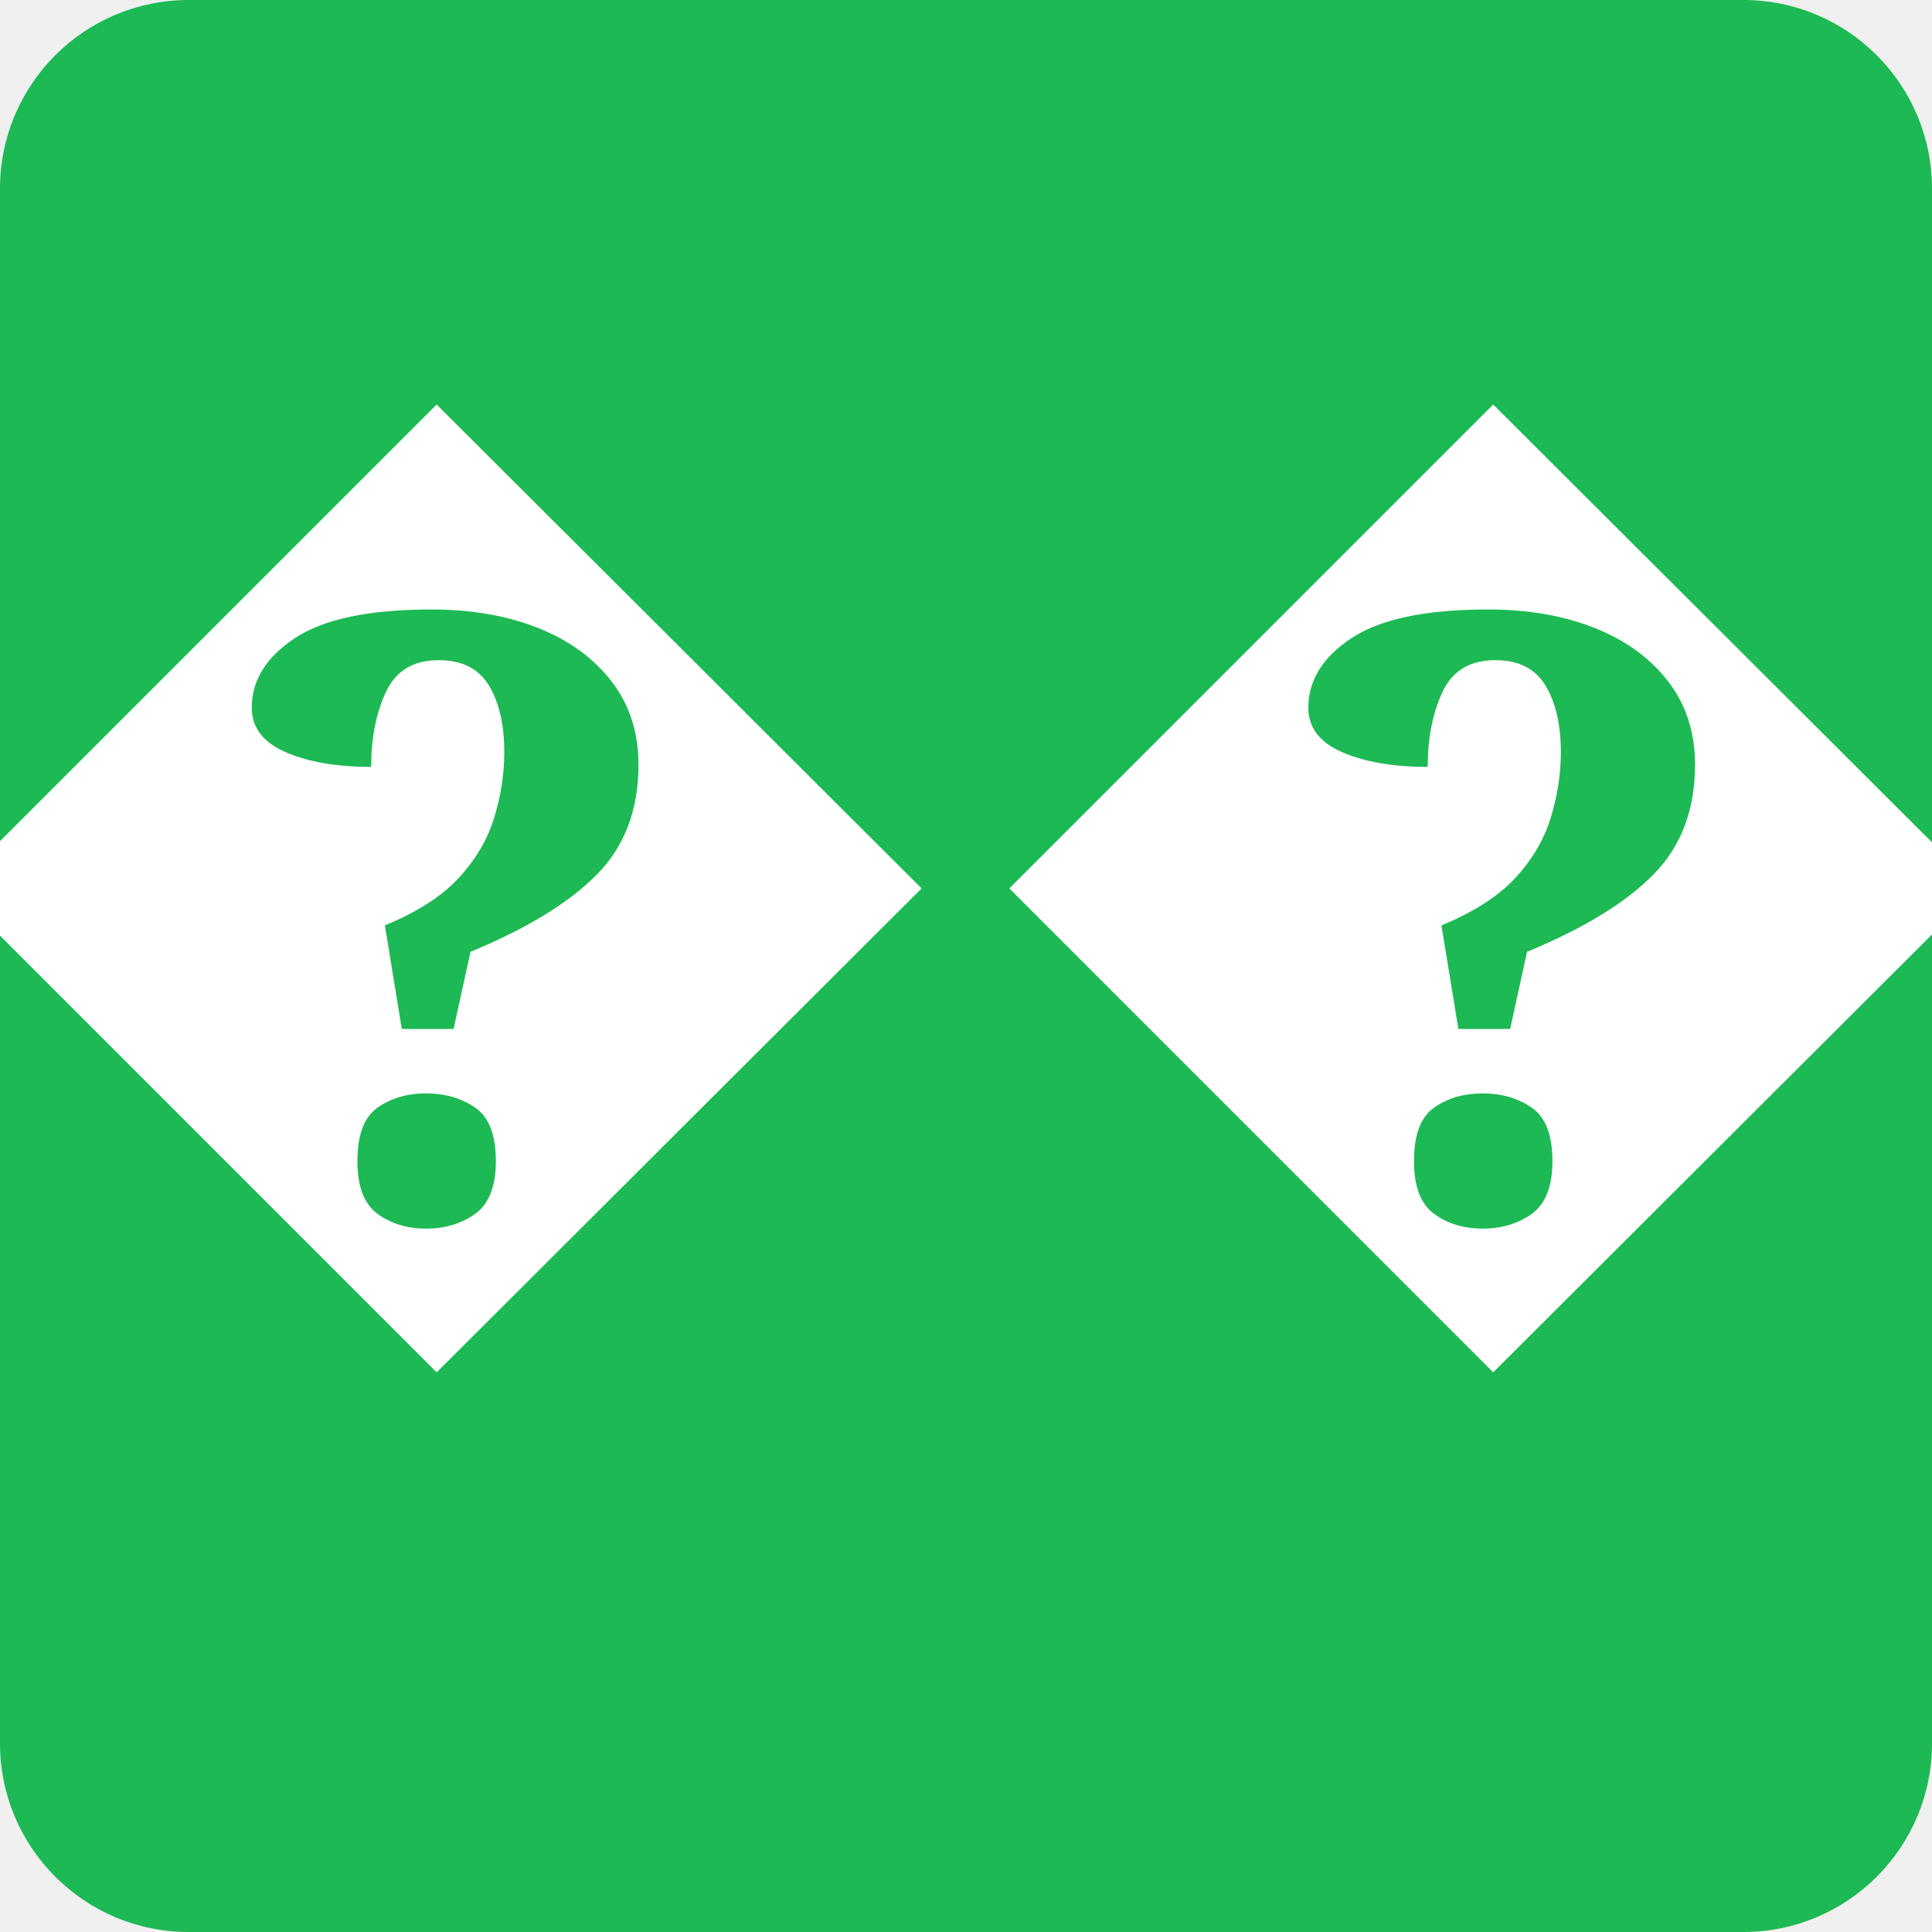
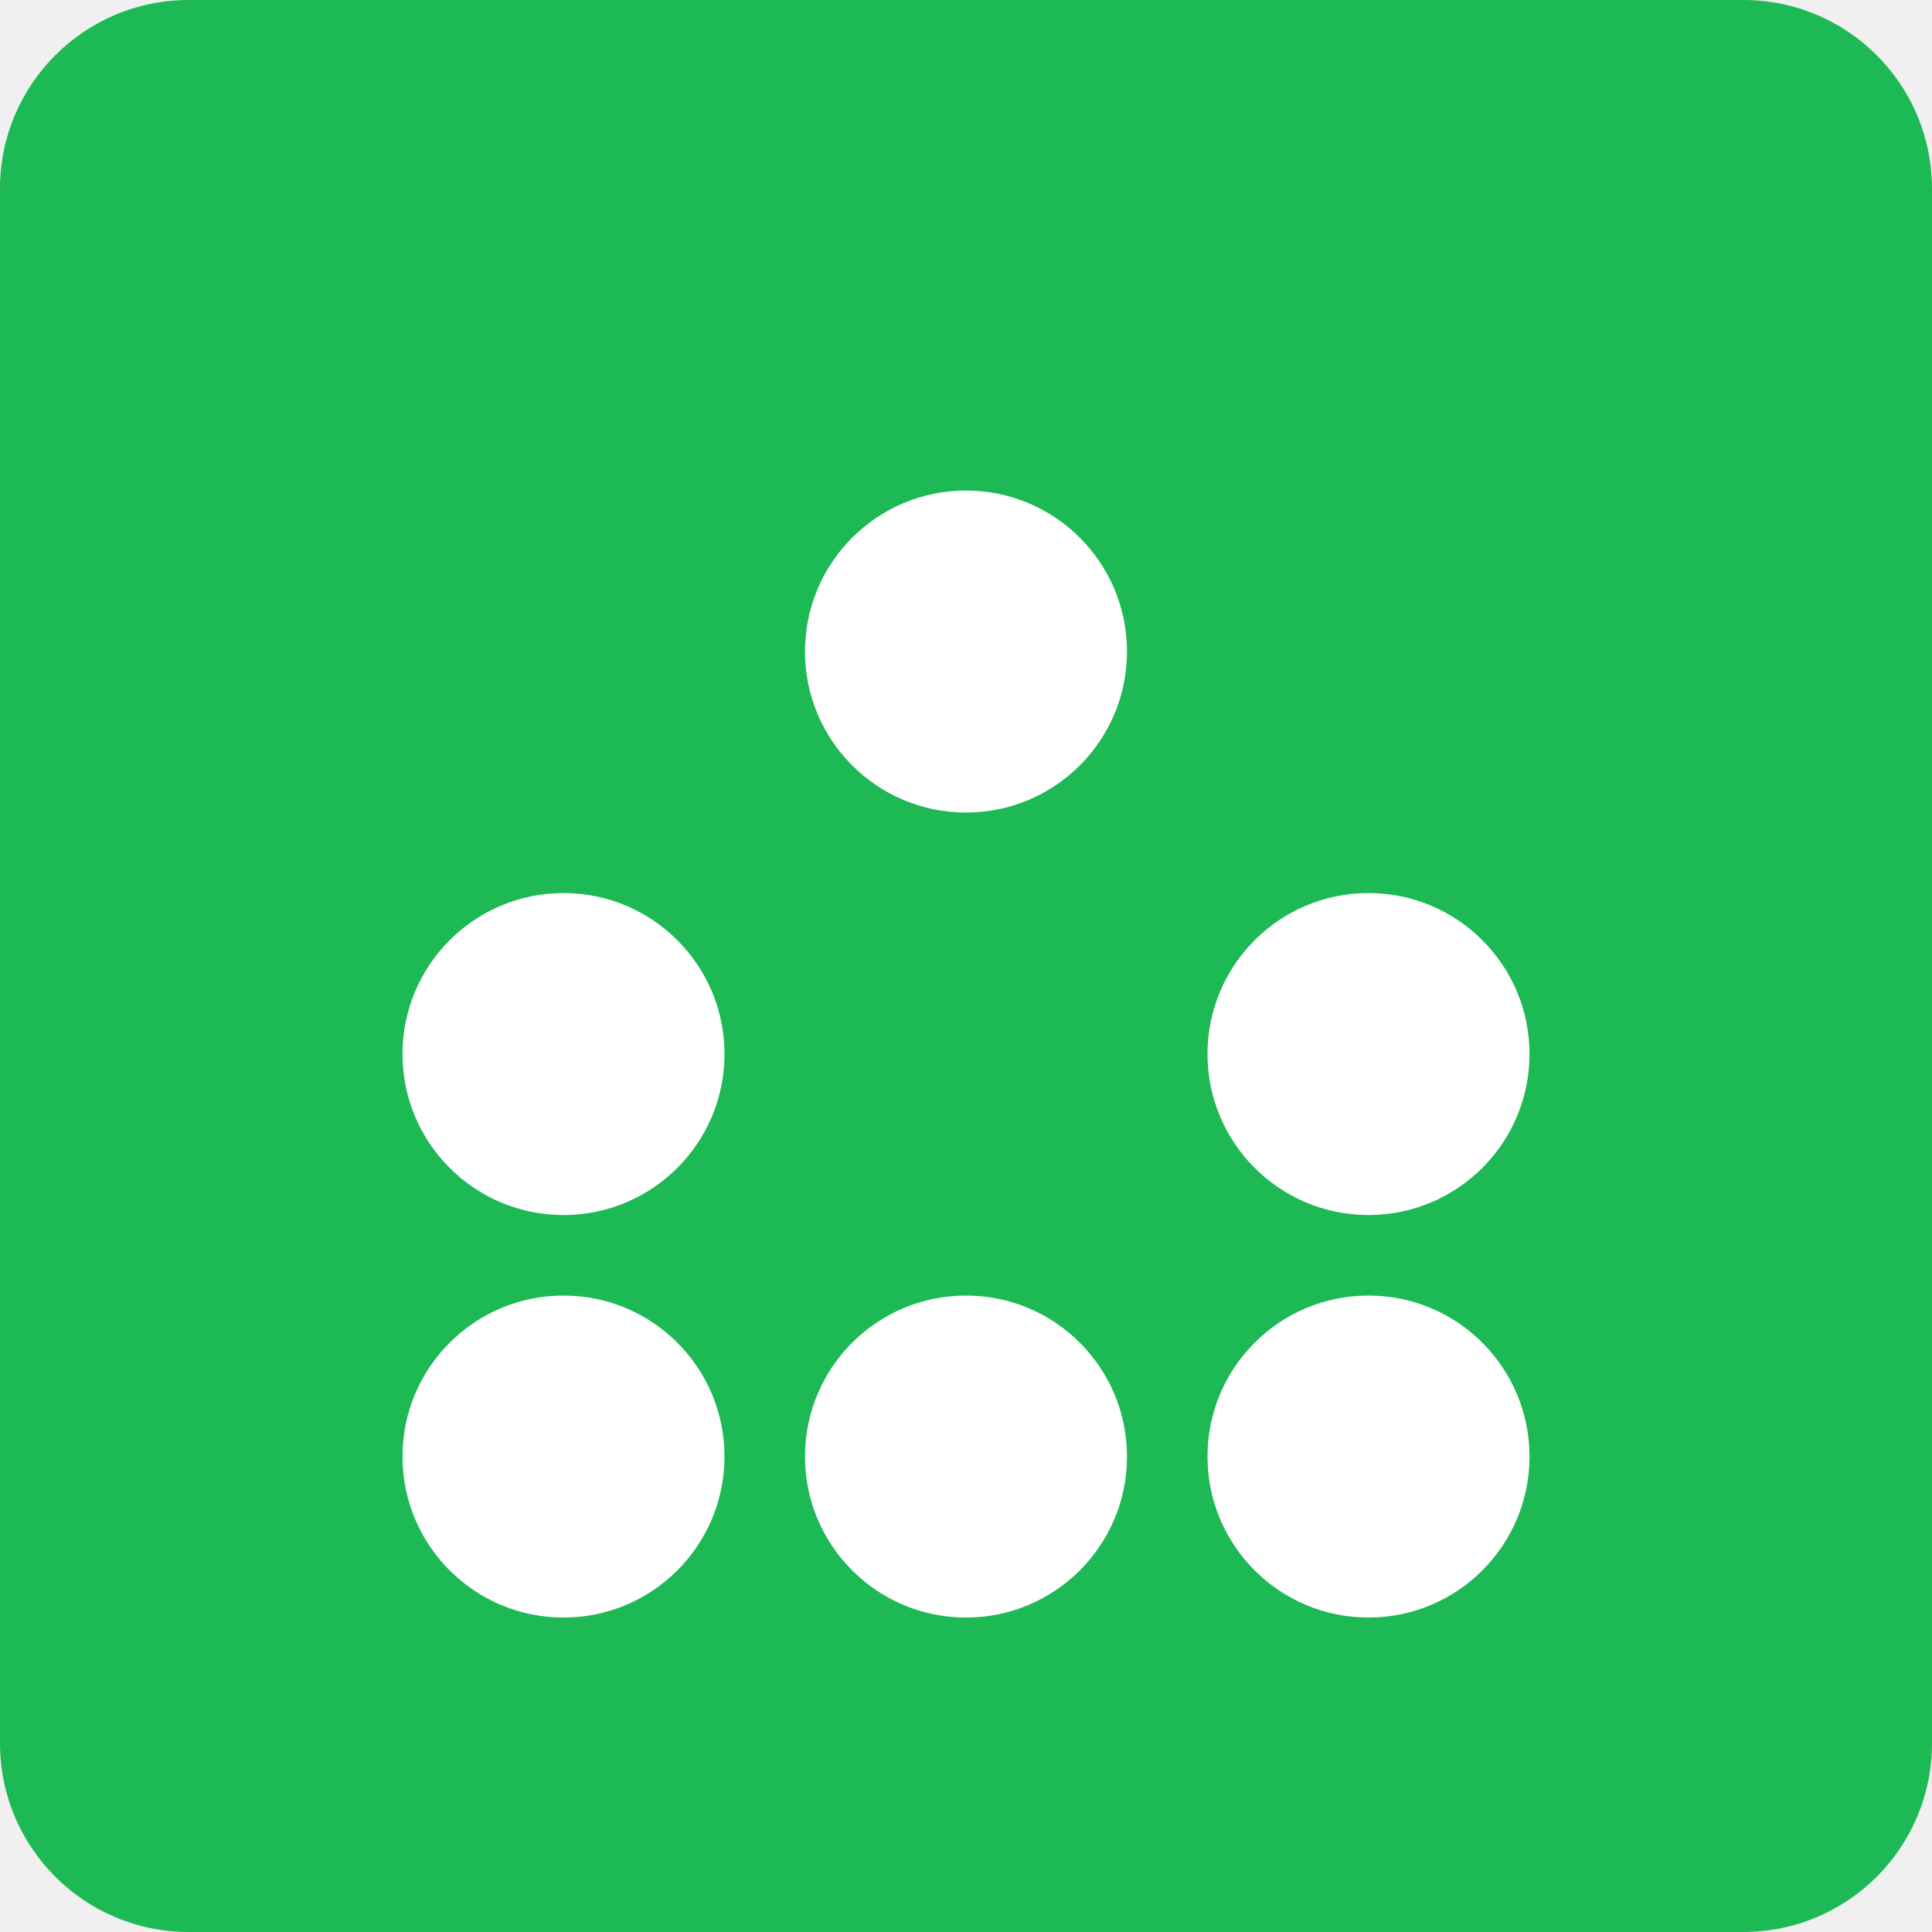
<svg xmlns="http://www.w3.org/2000/svg" width="512" height="512">
  <rect width="512" height="512" fill="#1DB954" rx="50" />
-   <text x="256" y="320" font-size="280" text-anchor="middle" fill="white">��</text>
+   <path d="M256 130c23.564 0 42.667 19.103 42.667 42.667s-19.103 42.667-42.667 42.667-42.667-19.103-42.667-42.667S232.436 130 256 130zm-106.667 106.667c23.564 0 42.667 19.103 42.667 42.667s-19.103 42.667-42.667 42.667-42.667-19.103-42.667-42.667 19.103-42.667 42.667-42.667zm213.334 0c23.564 0 42.667 19.103 42.667 42.667s-19.103 42.667-42.667 42.667-42.667-19.103-42.667-42.667 19.103-42.667 42.667-42.667zm-213.334 106.666c23.564 0 42.667 19.103 42.667 42.667s-19.103 42.667-42.667 42.667-42.667-19.103-42.667-42.667 19.103-42.667 42.667-42.667zm106.667 0c23.564 0 42.667 19.103 42.667 42.667s-19.103 42.667-42.667 42.667-42.667-19.103-42.667-42.667 19.103-42.667 42.667-42.667zm106.667 0c23.564 0 42.667 19.103 42.667 42.667s-19.103 42.667-42.667 42.667-42.667-19.103-42.667-42.667 19.103-42.667 42.667-42.667z" fill="white" />
</svg>
